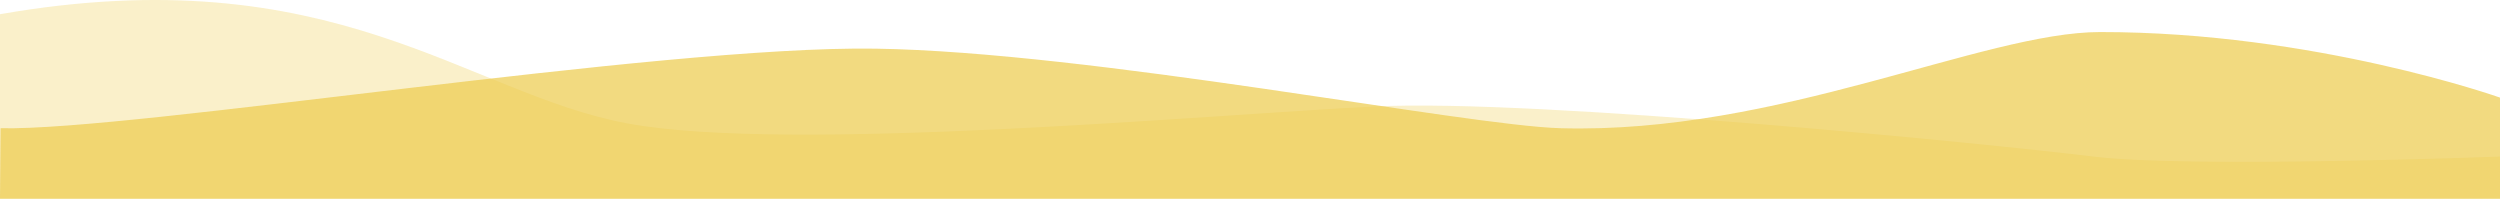
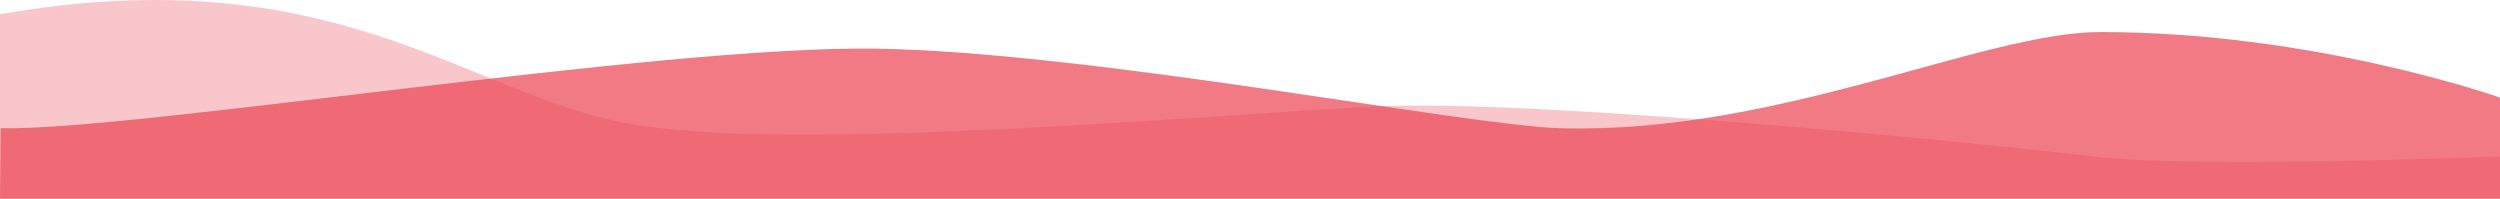
<svg xmlns="http://www.w3.org/2000/svg" width="390" height="31" viewBox="0 0 390 31" fill="none">
-   <path d="M1.43719e-05 2.217L1.30751e-05 31L390 31L390 24.424C390 24.424 341.56 26.272 326.546 24.424C311.532 22.576 239.95 15.365 214.459 16.61C188.968 17.856 122.975 23.944 97.828 19.249C72.681 14.555 51.963 -6.858 1.43719e-05 2.217Z" fill="#ECCB4D" fill-opacity="0.3" />
-   <path d="M0.096 20.003L1.30751e-05 31L390 31L390 15.226C390 15.226 361.113 4.974 327.593 5C309.428 5 277.31 20.955 243.44 20.003C228.429 19.578 170.277 8.077 136.501 7.588C102.725 7.099 20.729 20.466 0.096 20.003Z" fill="#ECCB4D" fill-opacity="0.71" />
+   <path d="M1.43719e-05 2.217L1.30751e-05 31L390 31L390 24.424C390 24.424 341.56 26.272 326.546 24.424C311.532 22.576 239.95 15.365 214.459 16.61C188.968 17.856 122.975 23.944 97.828 19.249C72.681 14.555 51.963 -6.858 1.43719e-05 2.217Z" fill="#EB4452" fill-opacity="0.3" />
+   <path d="M0.096 20.003L1.30751e-05 31L390 31L390 15.226C390 15.226 361.113 4.974 327.593 5C309.428 5 277.31 20.955 243.44 20.003C228.429 19.578 170.277 8.077 136.501 7.588C102.725 7.099 20.729 20.466 0.096 20.003Z" fill="#EB4452" fill-opacity="0.71" />
</svg>
